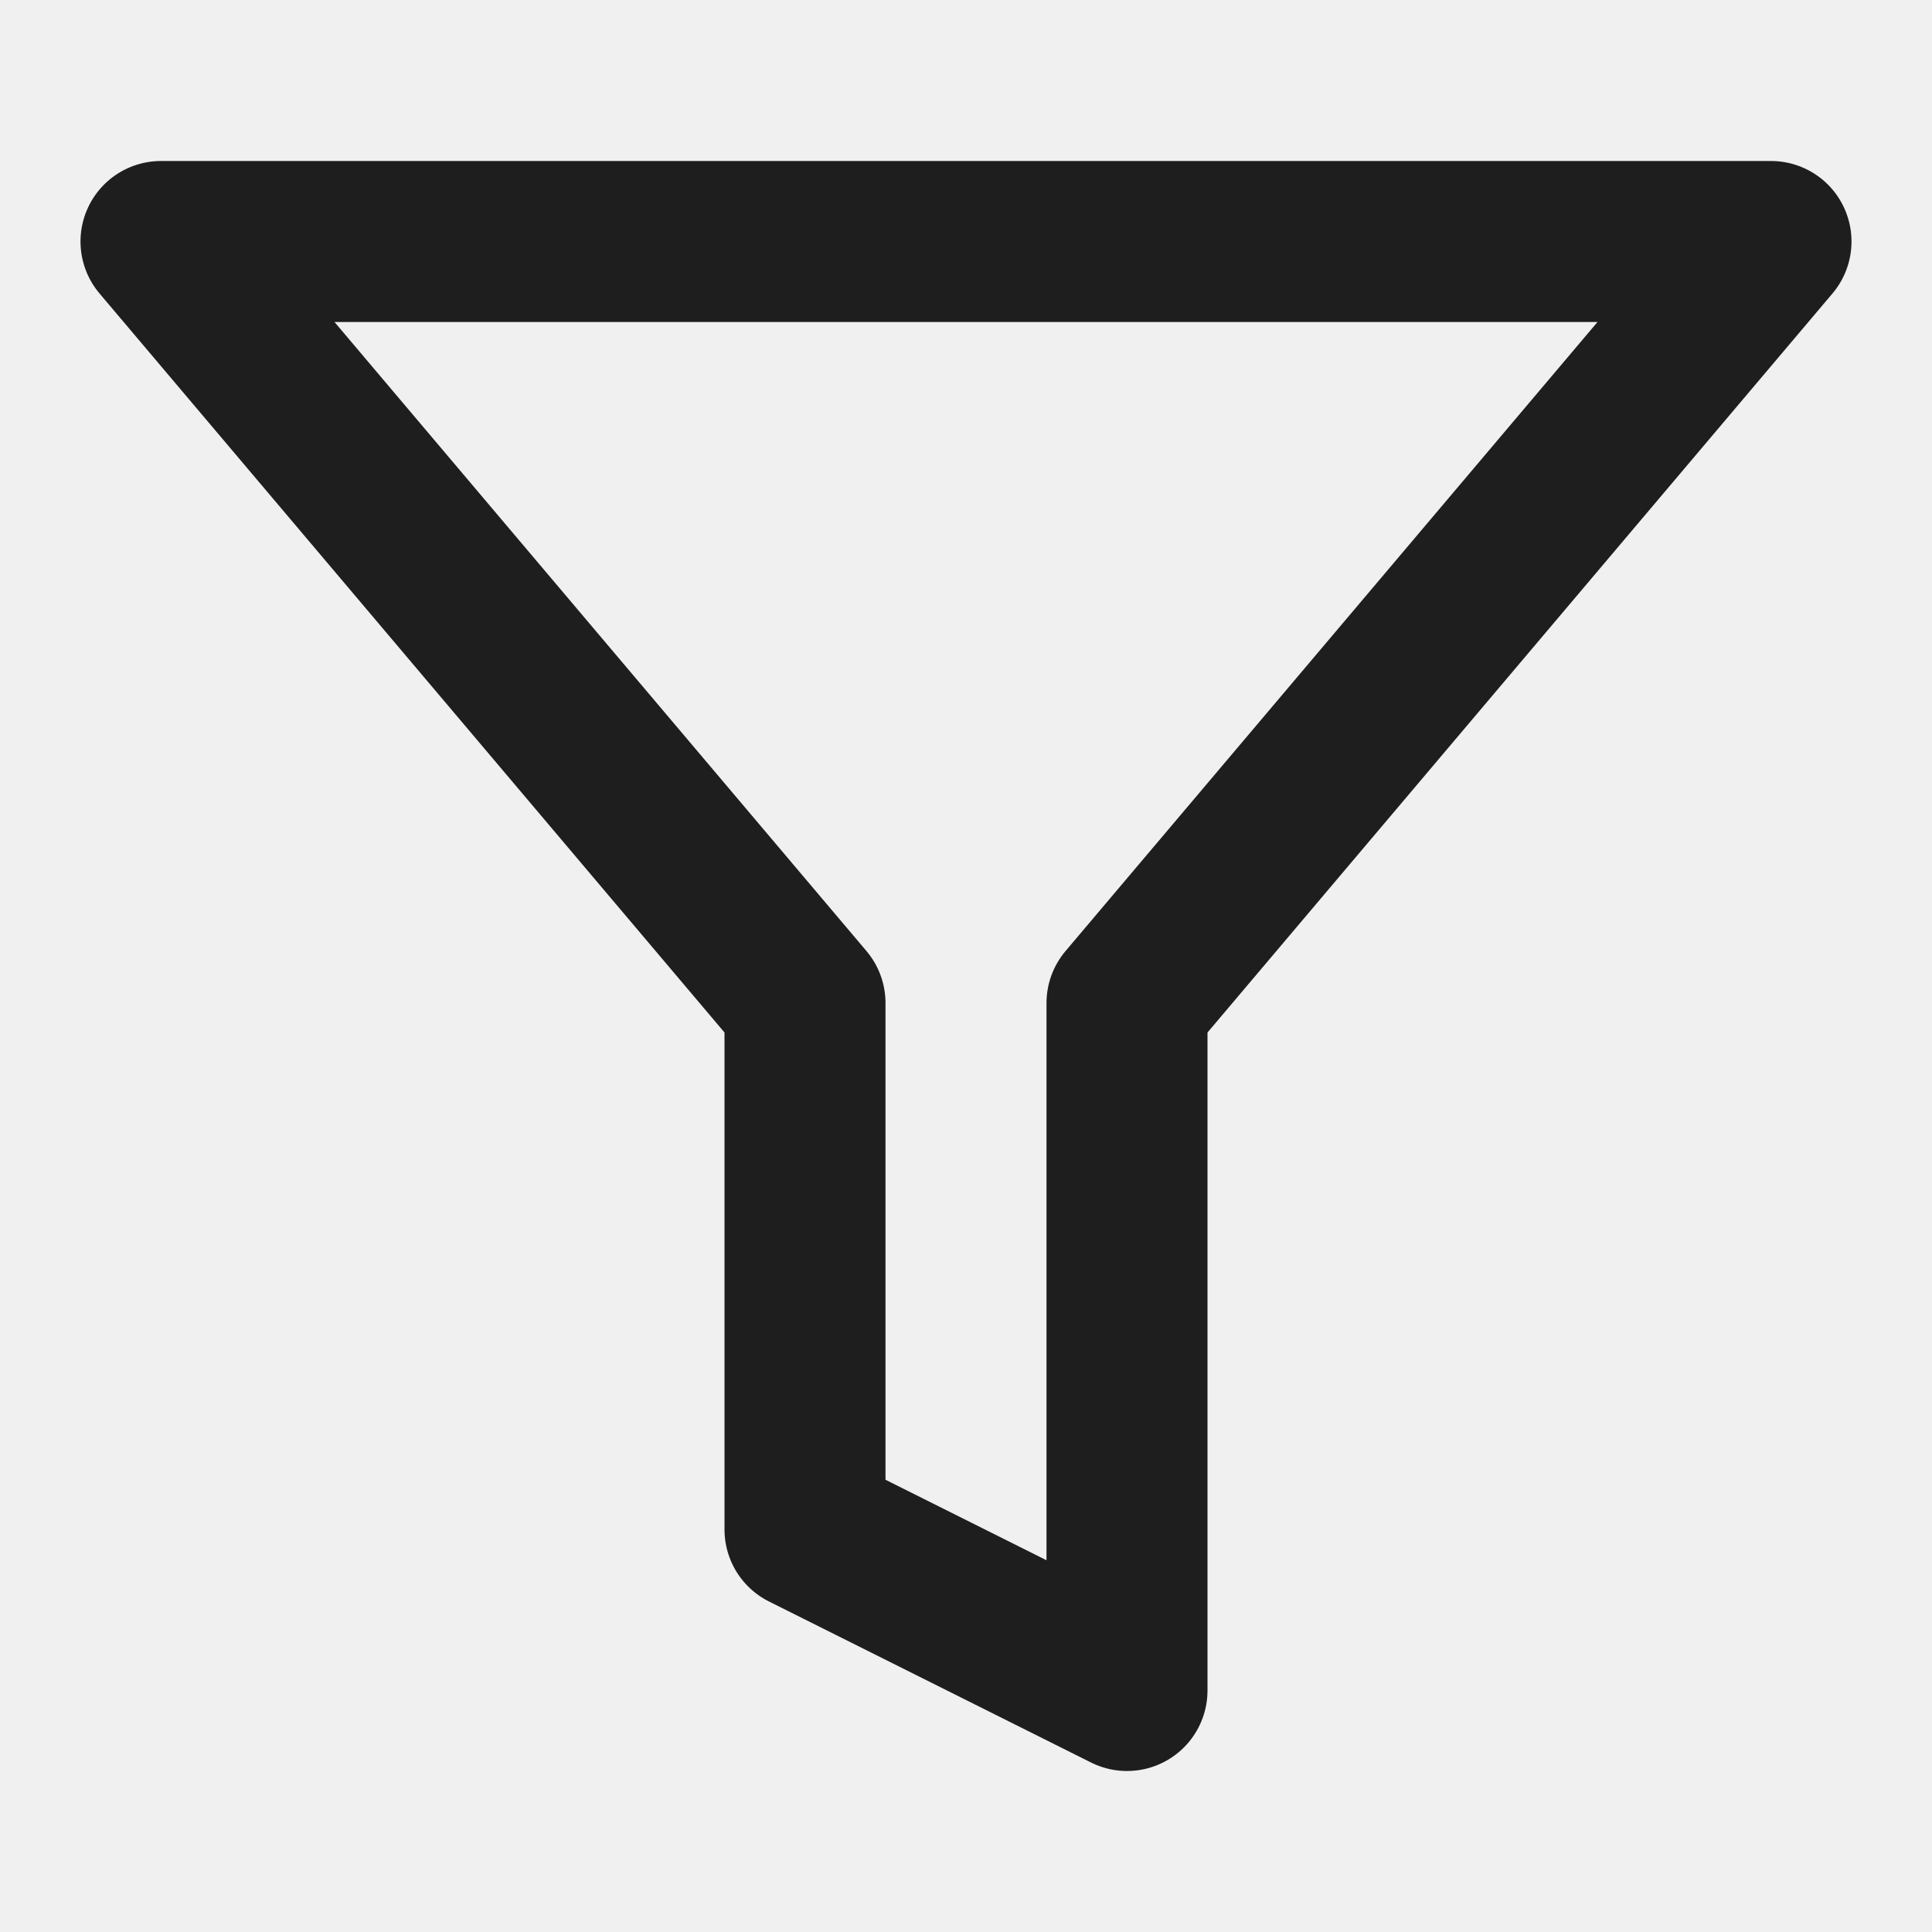
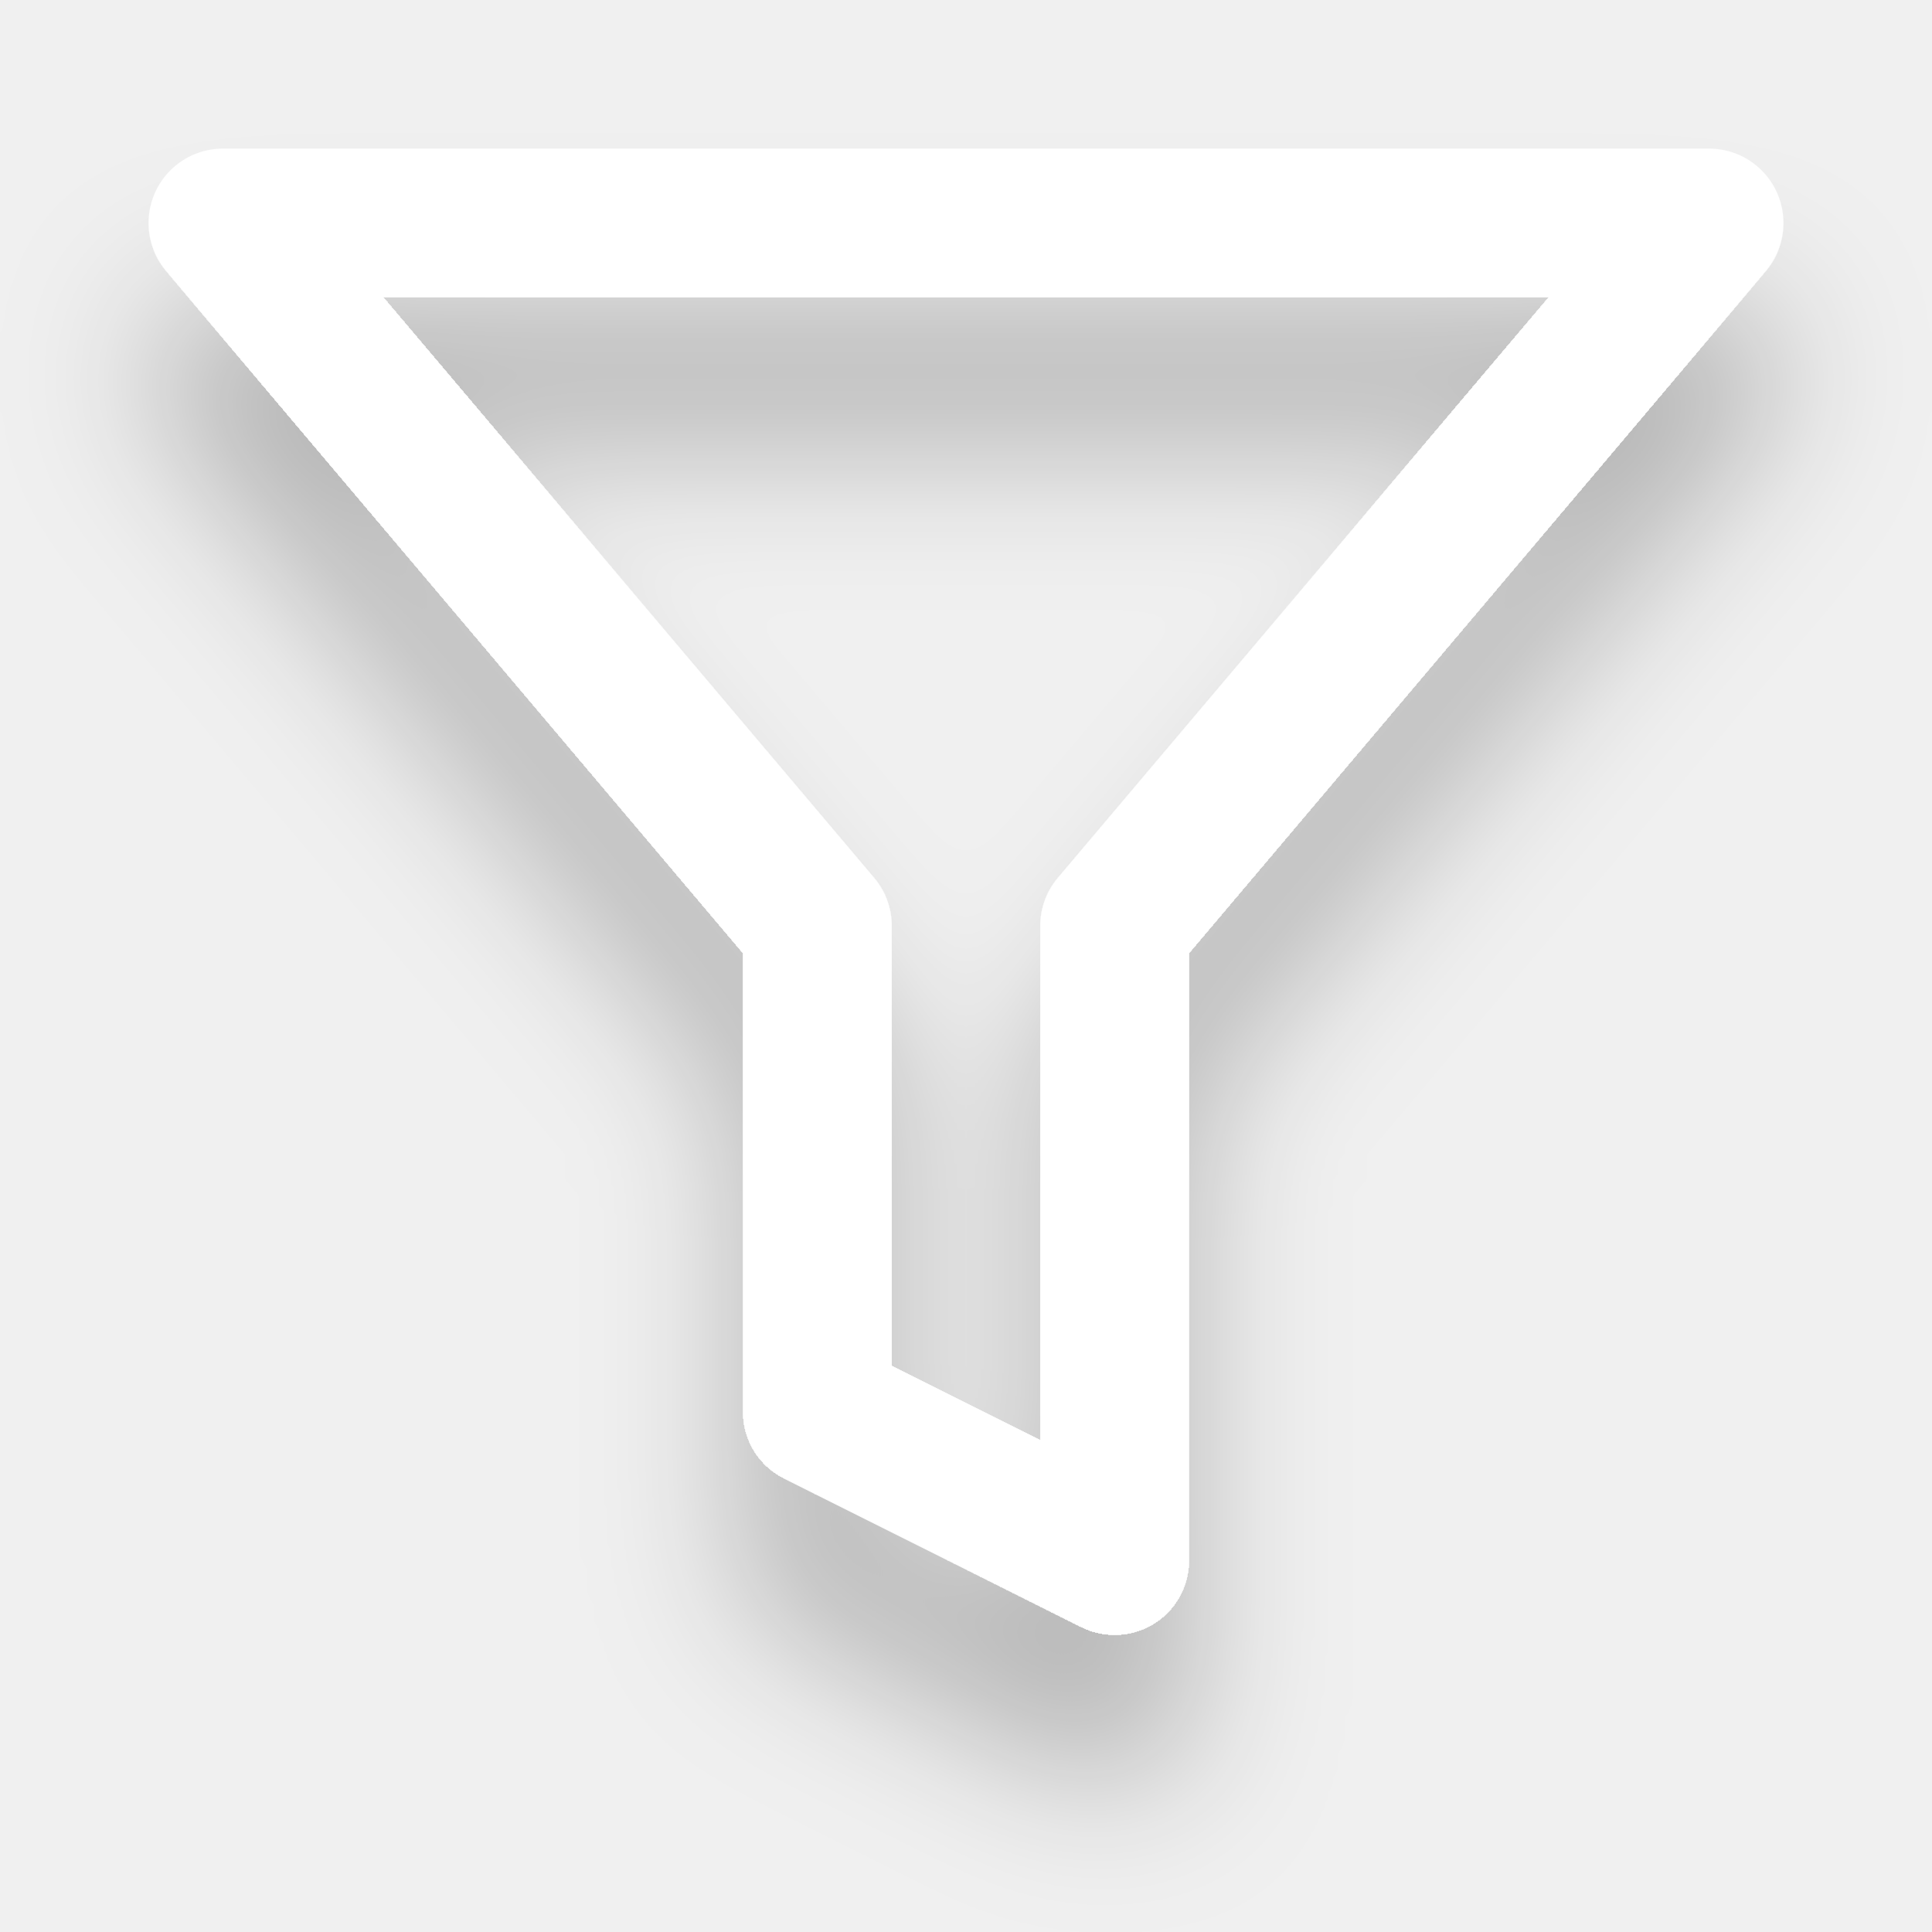
- <svg xmlns="http://www.w3.org/2000/svg" width="48" height="48" viewBox="0 0 48 48" fill="none">
-   <path d="M44 6H4L20 24.92V38L28 42V24.92L44 6Z" stroke="#1E1E1E" stroke-width="4" stroke-linecap="round" stroke-linejoin="round" />
+ <svg xmlns="http://www.w3.org/2000/svg" width="52" height="52" viewBox="0 0 52 52" fill="none">
+   <g filter="url(#filter0_d_421_553)">
+     <path d="M46 6H6L22 24.92V38L30 42V24.92L46 6Z" stroke="white" stroke-width="4" stroke-linecap="round" stroke-linejoin="round" />
+   </g>
+   <defs>
+     <filter id="filter0_d_421_553" x="-2" y="0" width="56" height="56" filterUnits="userSpaceOnUse" color-interpolation-filters="sRGB">
+       <feFlood flood-opacity="0" result="BackgroundImageFix" />
+       <feColorMatrix in="SourceAlpha" type="matrix" values="0 0 0 0 0 0 0 0 0 0 0 0 0 0 0 0 0 0 127 0" result="hardAlpha" />
+       <feOffset dy="4" />
+       <feGaussianBlur stdDeviation="2" />
+       <feComposite in2="hardAlpha" operator="out" />
+       <feColorMatrix type="matrix" values="0 0 0 0 0 0 0 0 0 0 0 0 0 0 0 0 0 0 0.25 0" />
+       <feBlend mode="normal" in2="BackgroundImageFix" result="effect1_dropShadow_421_553" />
+       <feBlend mode="normal" in="SourceGraphic" in2="effect1_dropShadow_421_553" result="shape" />
+     </filter>
+   </defs>
</svg>
